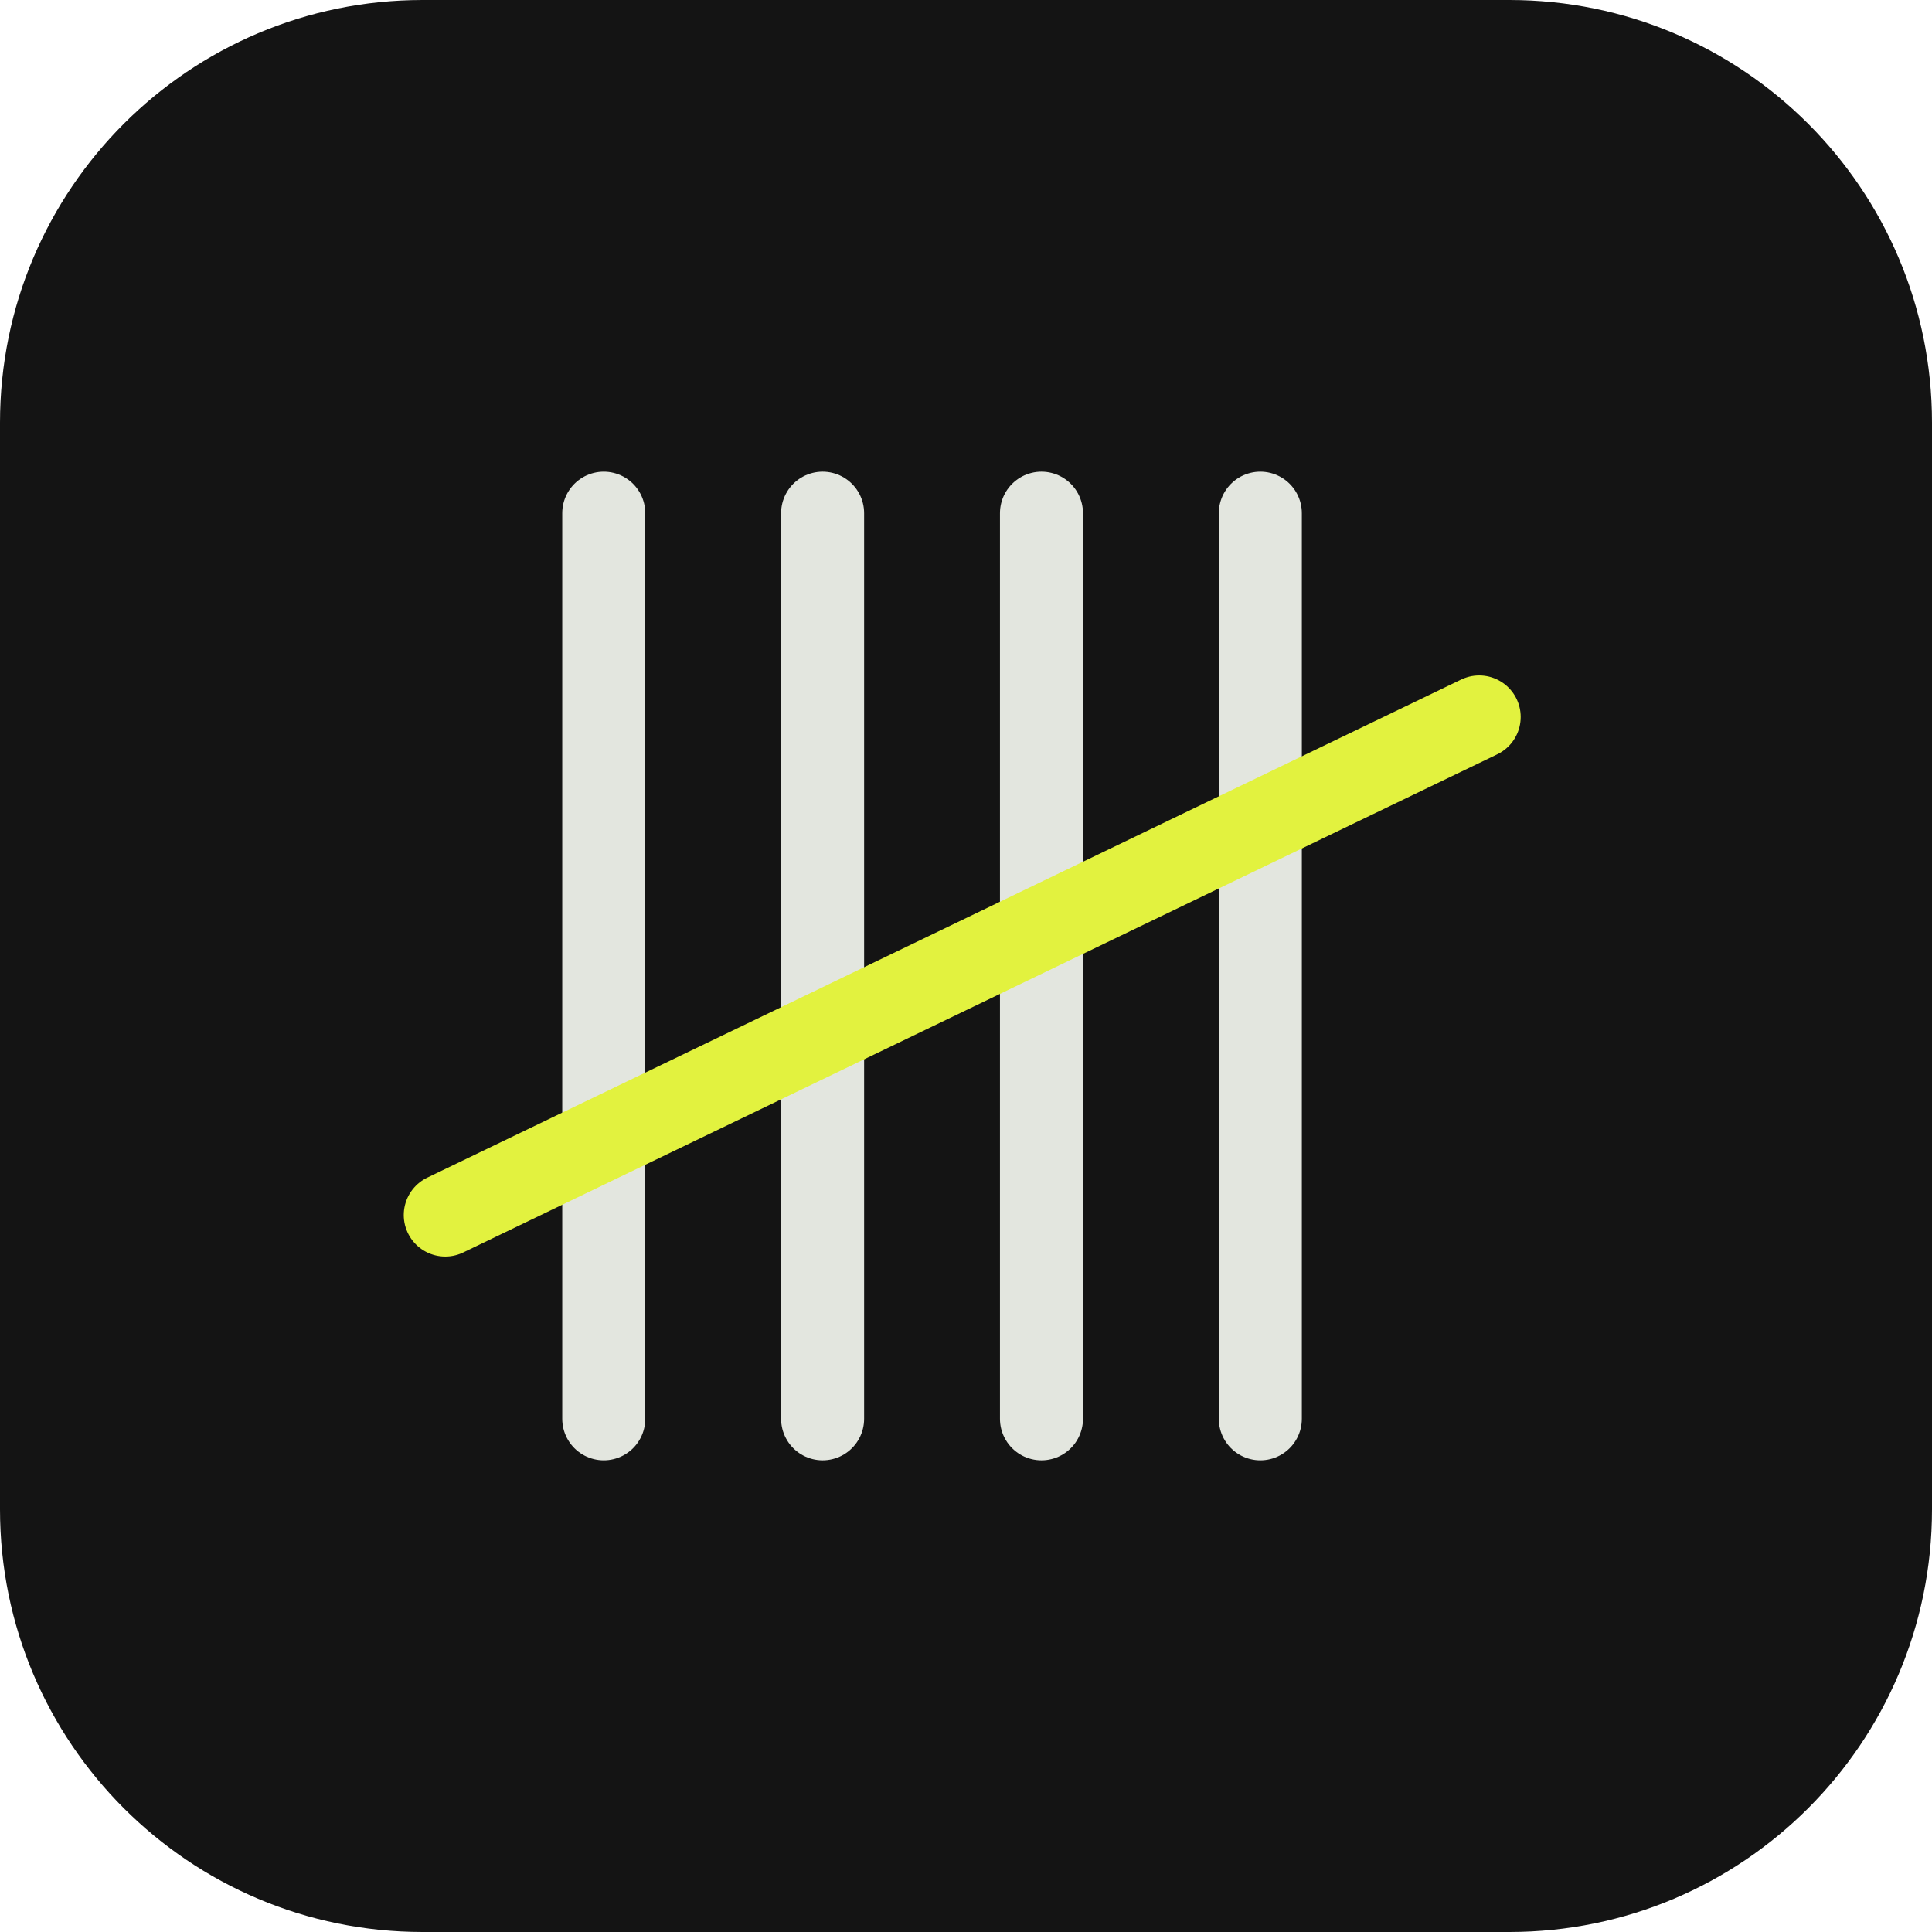
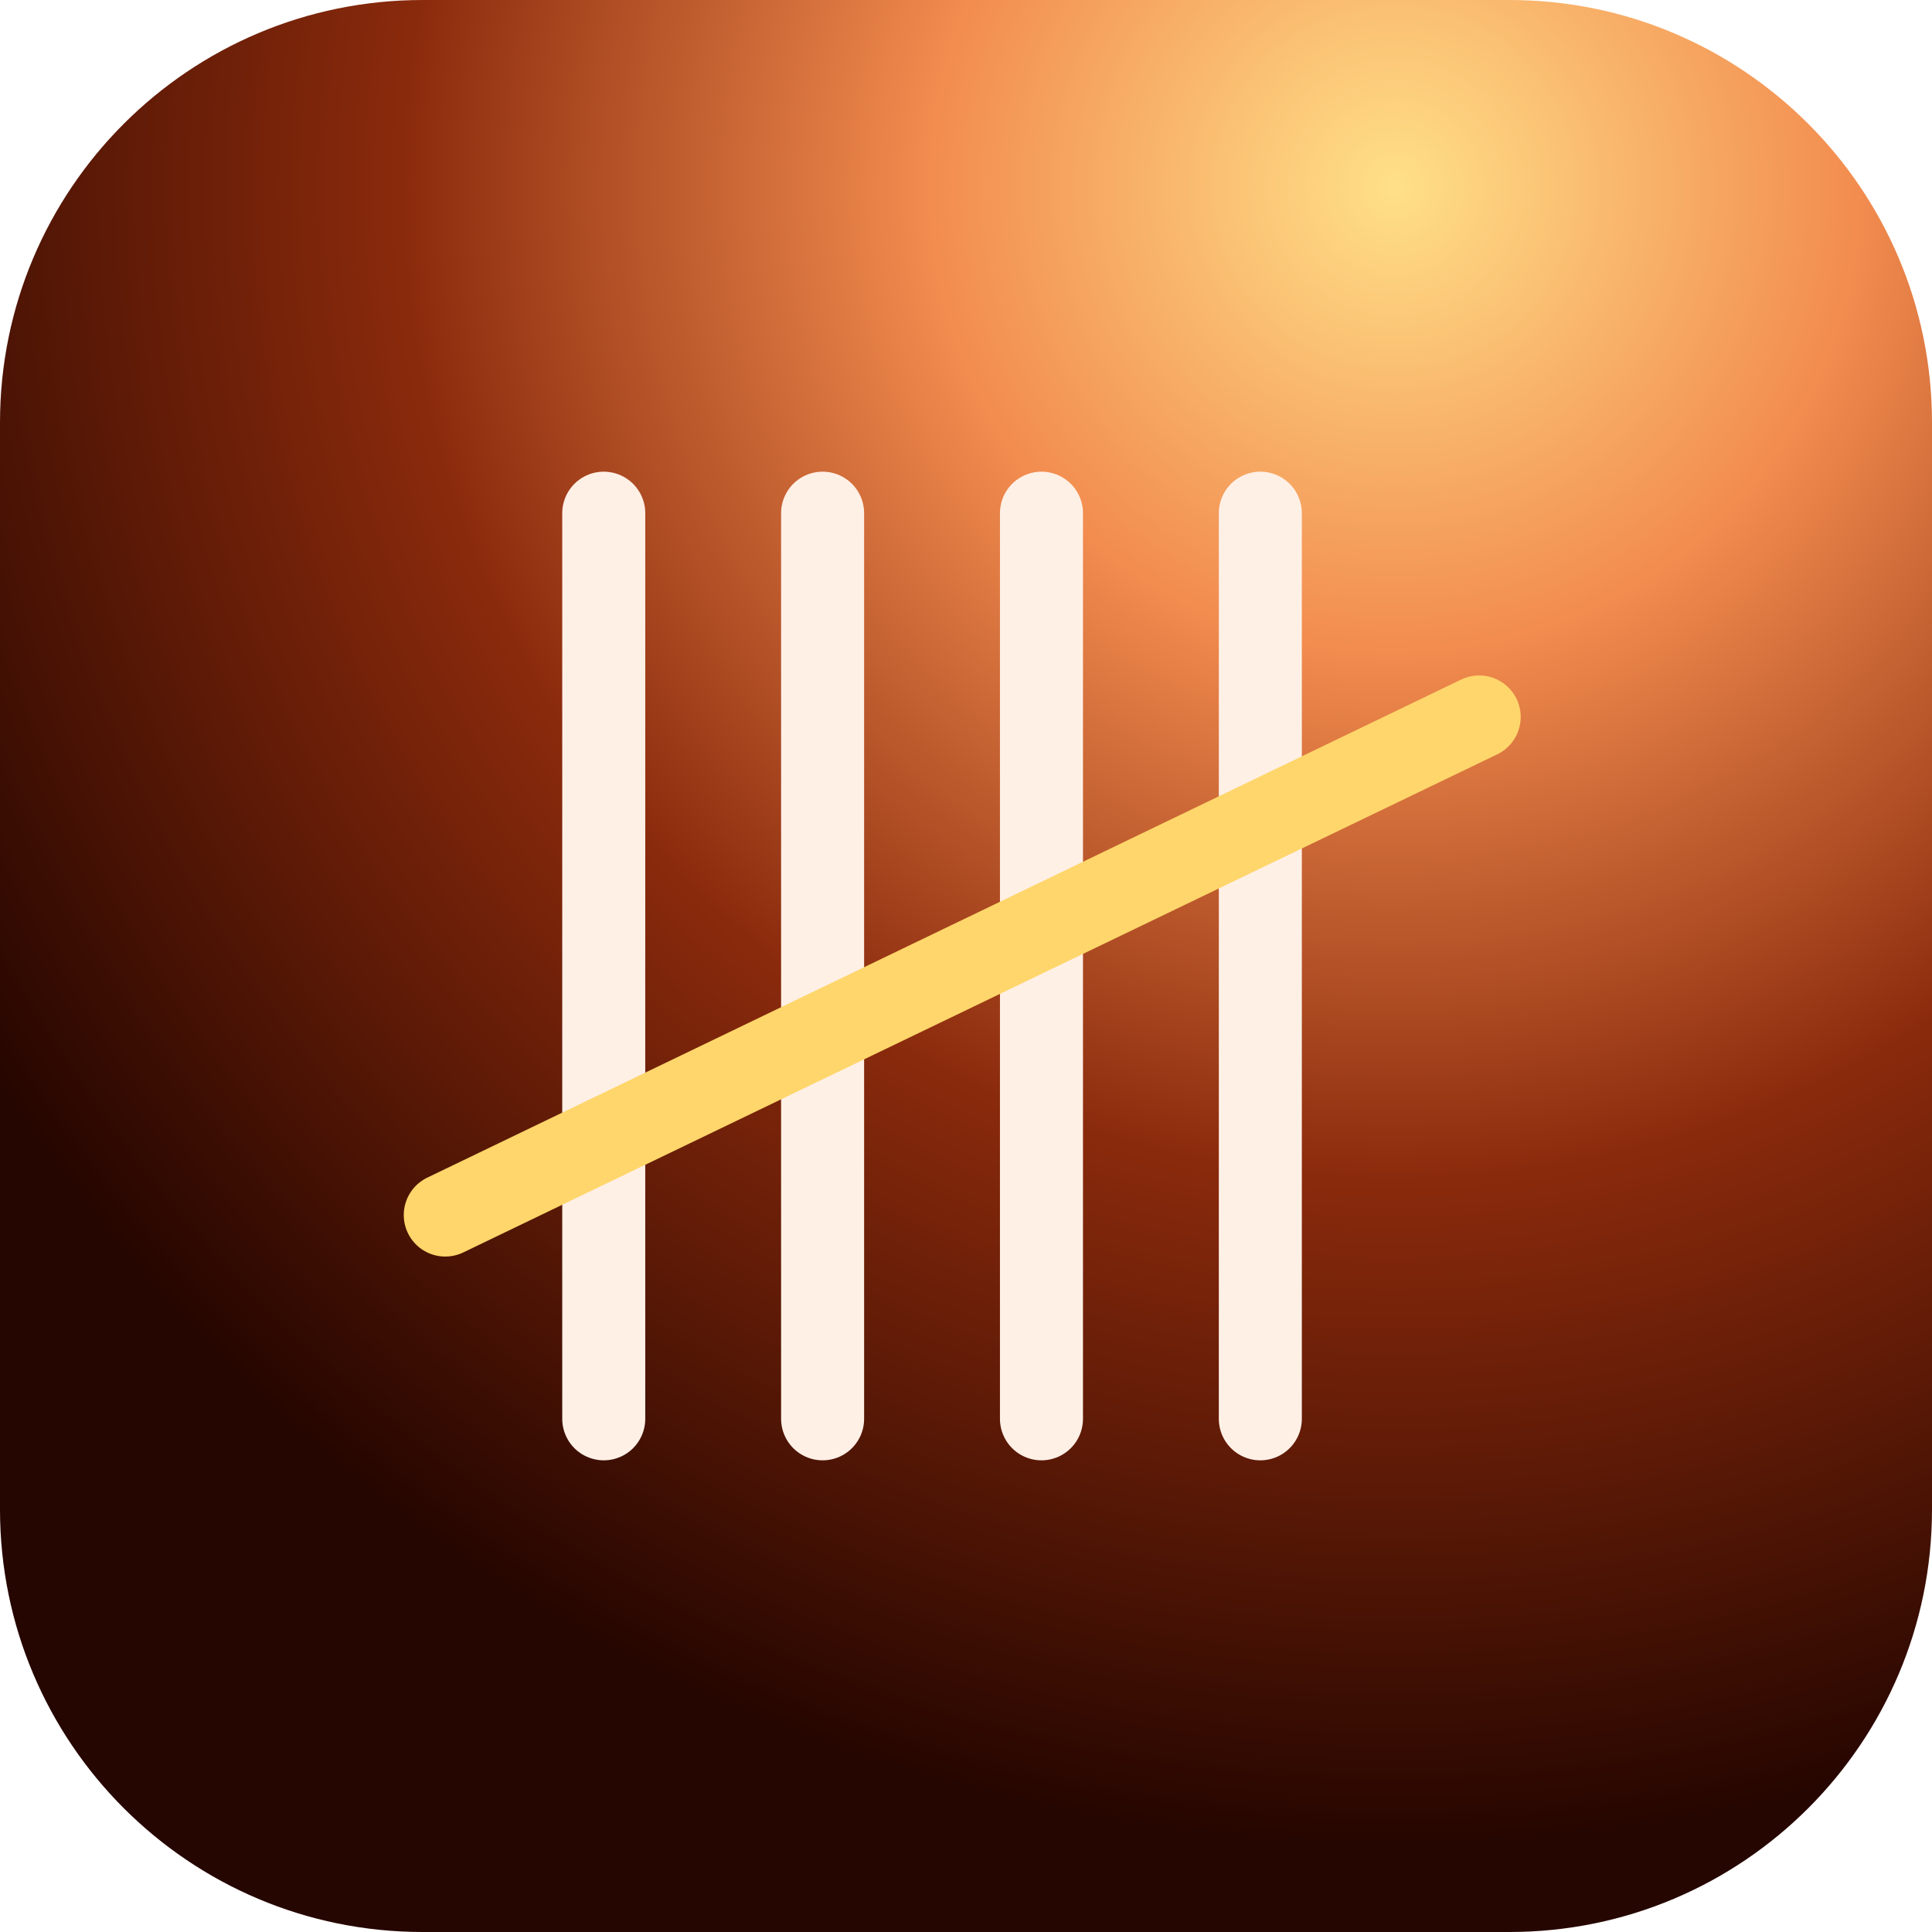
<svg xmlns="http://www.w3.org/2000/svg" viewBox="0 0 512 512">
-   <rect width="512" height="512" rx="112" fill="#141414" />
-   <g stroke="#E3E6DF" stroke-width="22" stroke-linecap="round" fill="none">
+   <defs>
+     <radialGradient id="sun" cx="0.72" cy="0.1" r="0.85">
+       <stop offset="0" stop-color="#FFE089" />
+       <stop offset="0.28" stop-color="#F28C4F" />
+       <stop offset="0.6" stop-color="#8A2A0C" />
+       <stop offset="1" stop-color="#260600" />
+     </radialGradient>
+   </defs>
+   <rect width="512" height="512" rx="112" fill="url(#sun)" />
+   <g stroke="#FFF0E6" stroke-width="22" stroke-linecap="round" fill="none">
    <path d="M160 136 L160 376" />
    <path d="M218 136 L218 376" />
    <path d="M276 136 L276 376" />
    <path d="M334 136 L334 376" />
-     <path d="M118 322 L392 190" stroke="#E2F23F" />
+     <path d="M118 322 L392 190" stroke="#FFD66B" />
  </g>
</svg>
